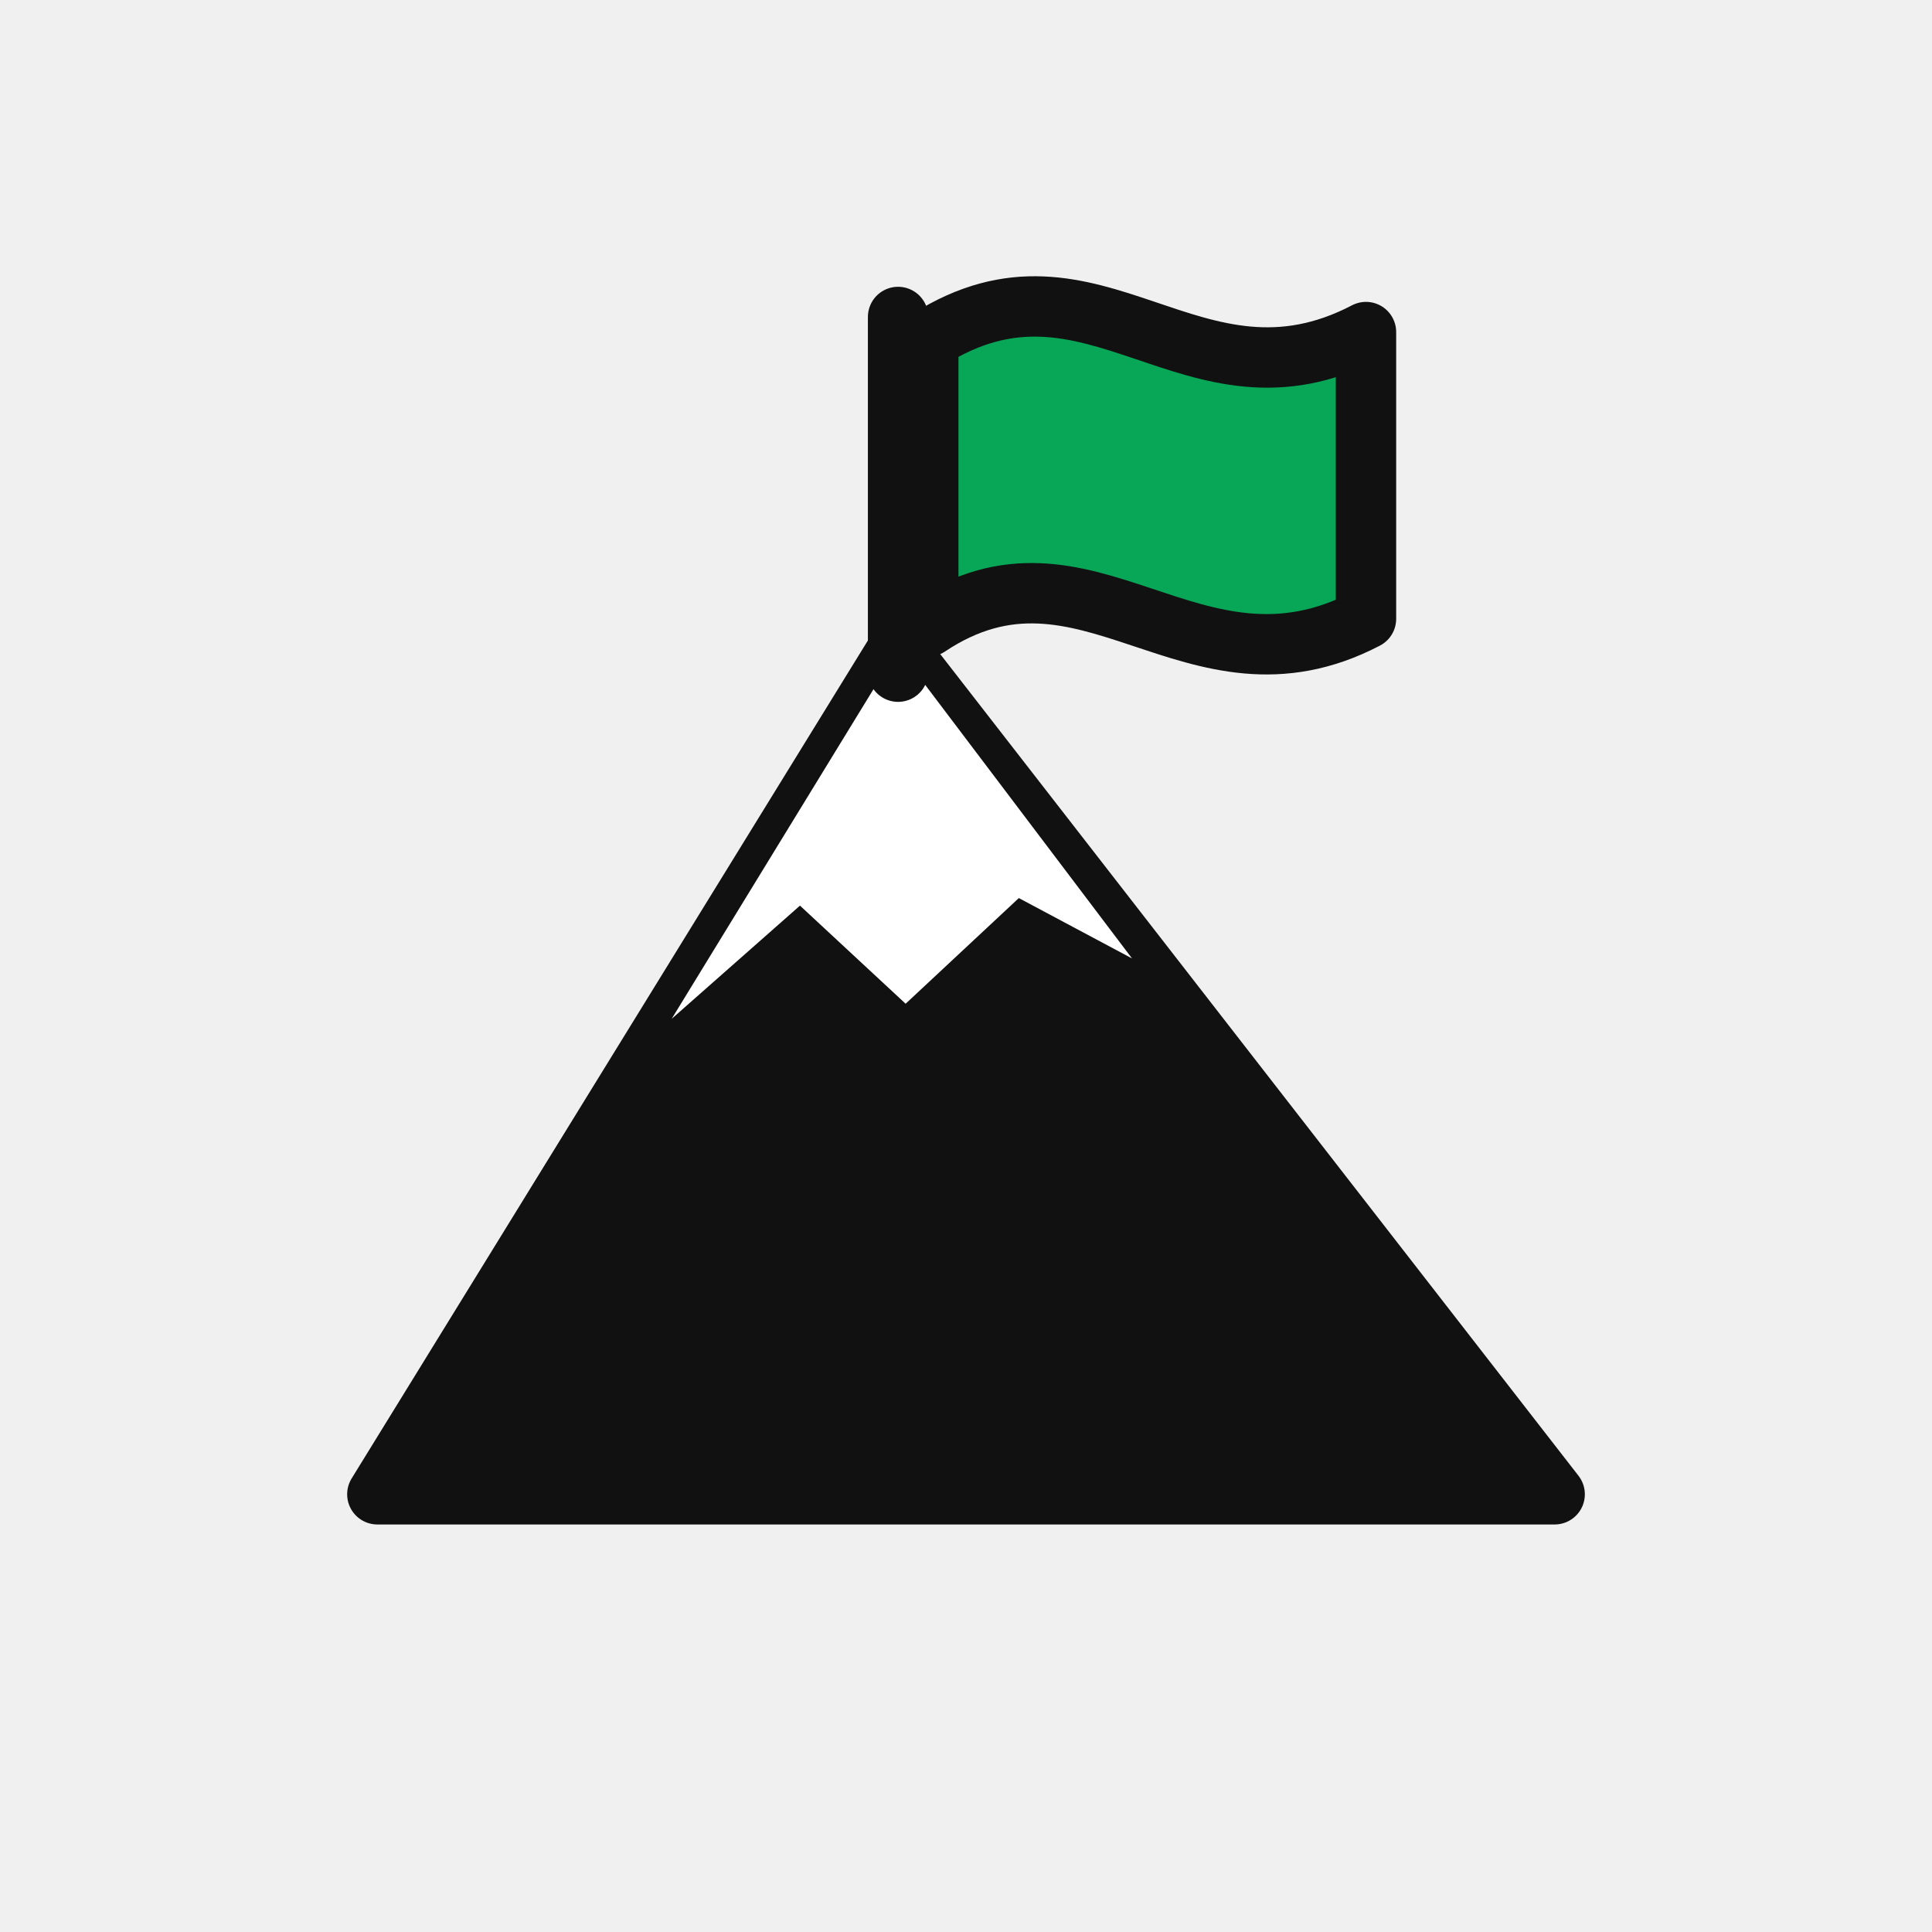
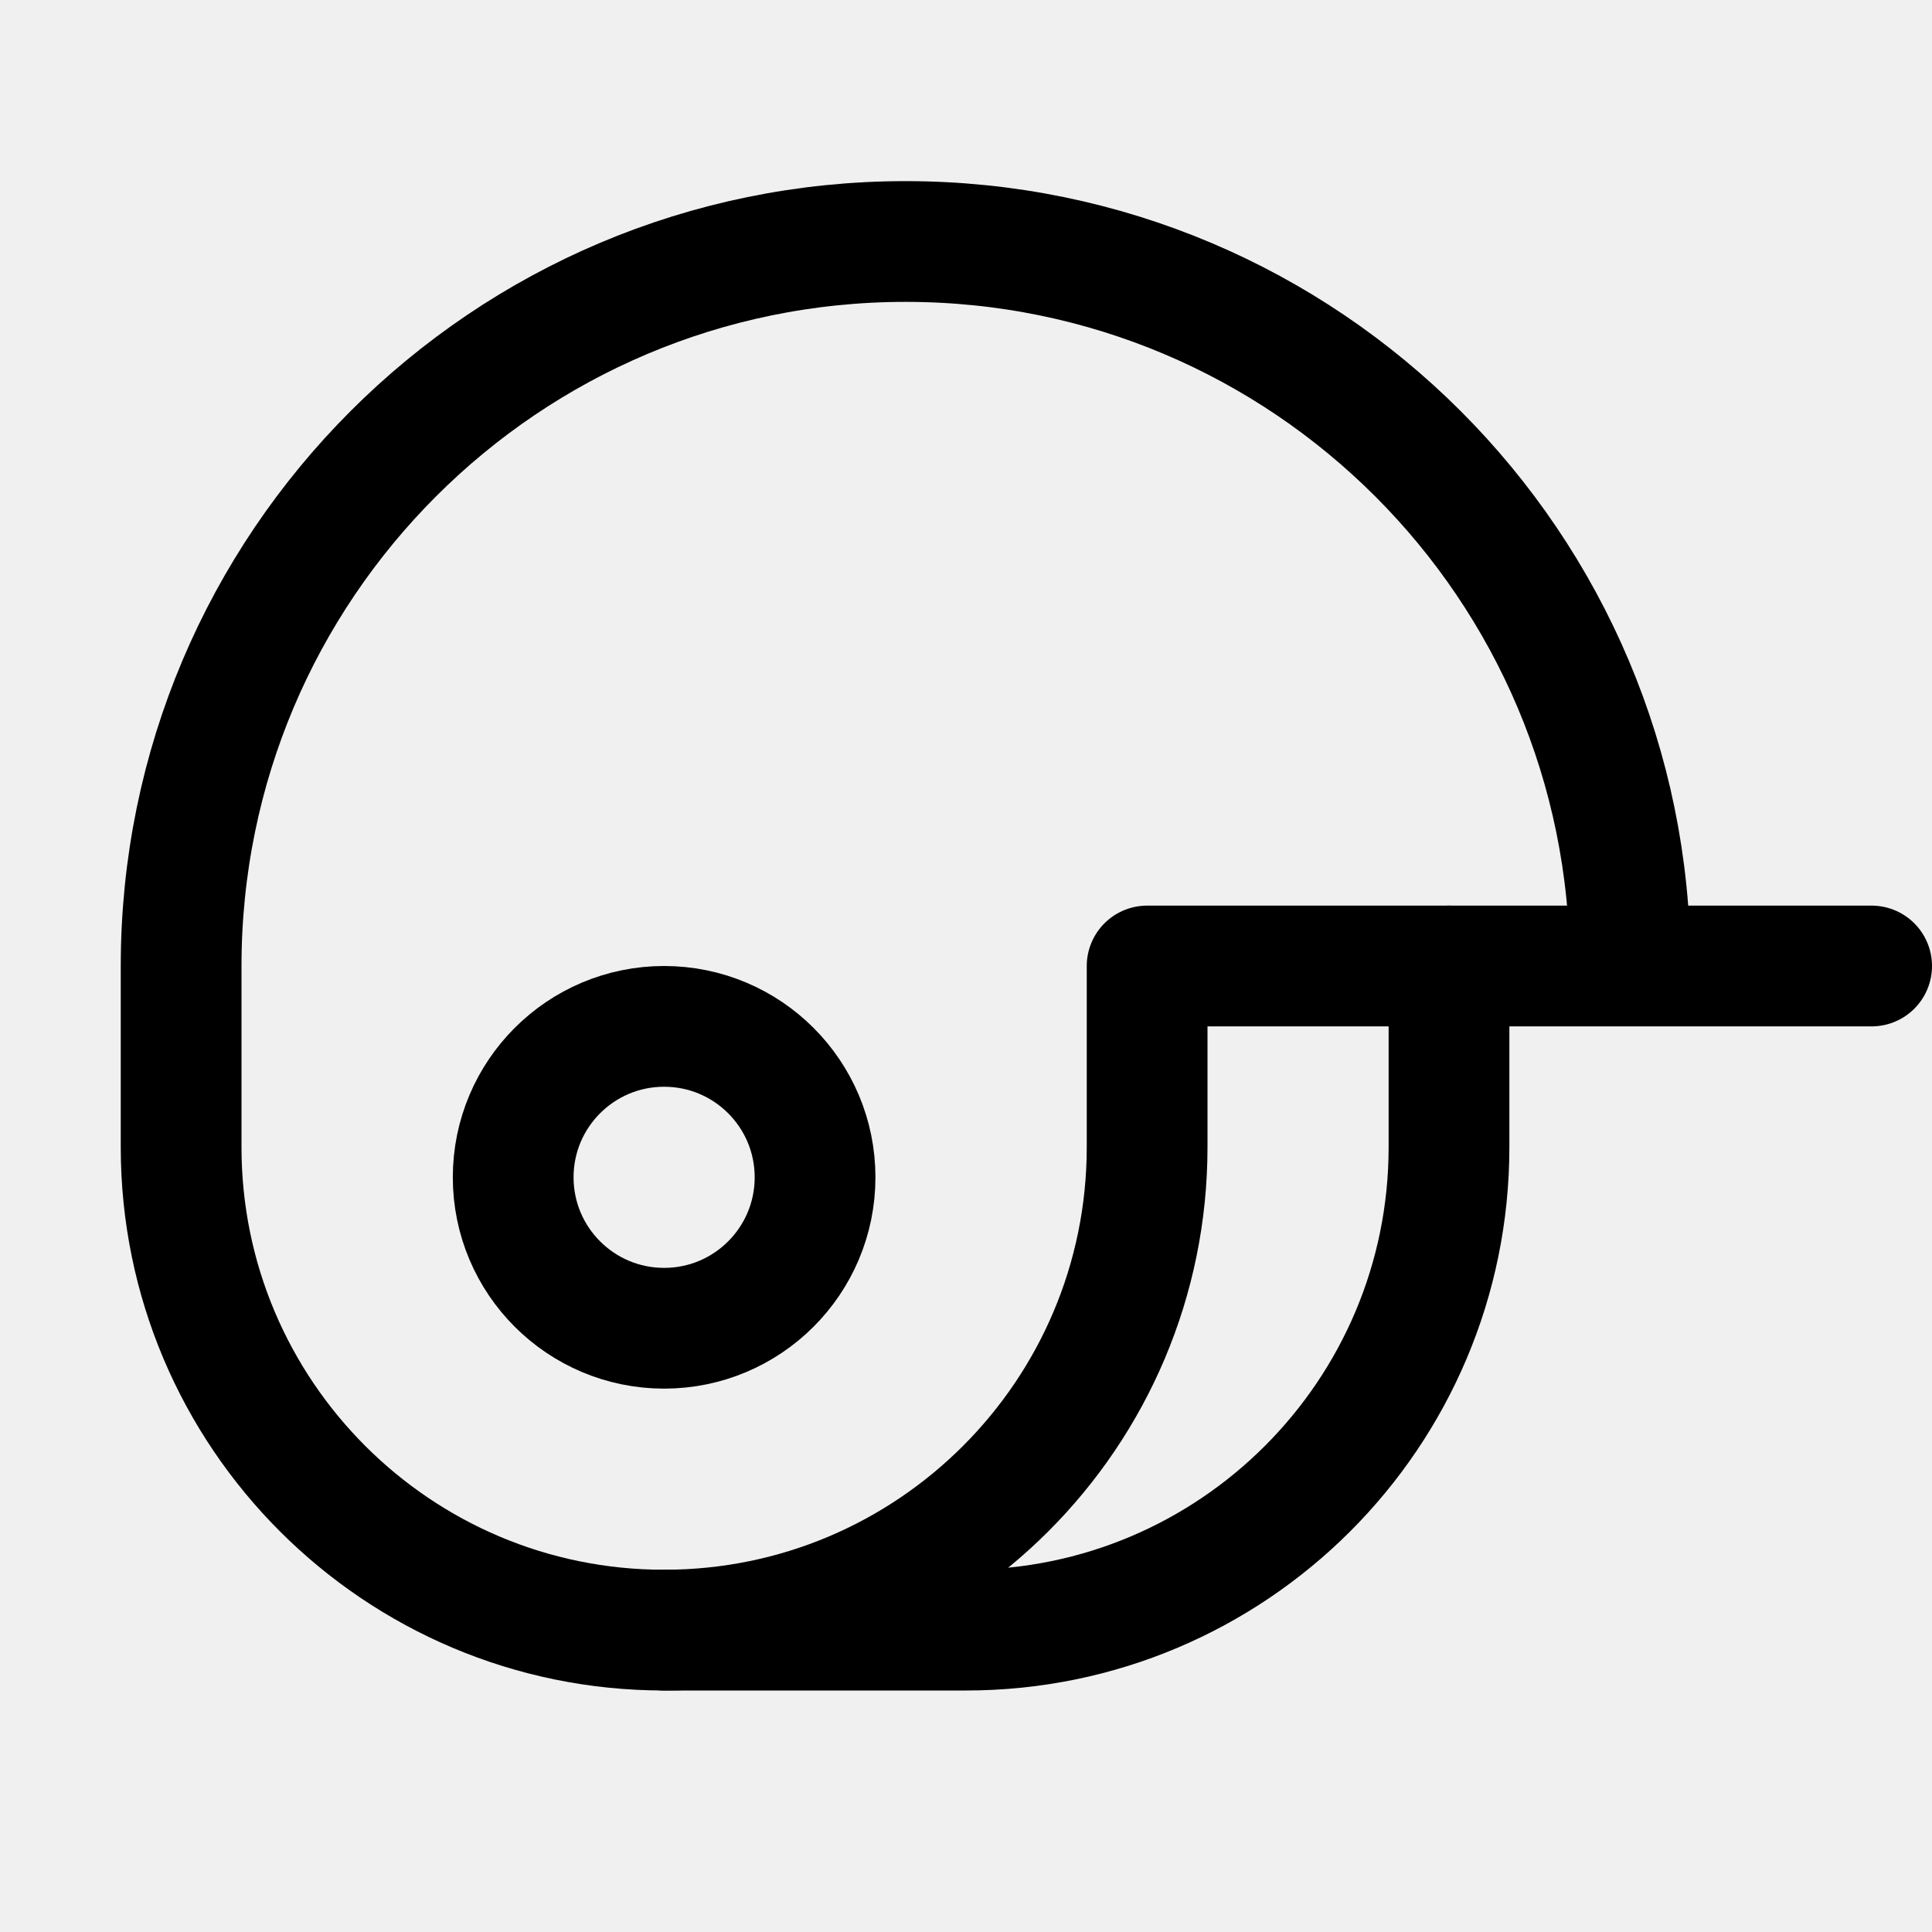
- <svg xmlns="http://www.w3.org/2000/svg" viewBox="0 0 256 256" role="img" aria-labelledby="title">
-   <path d="M50 198 119 86l87 112z" fill="#111" stroke="#111" stroke-width="8" stroke-linejoin="round" />
-   <path d="m89 135 30-49 31 41-15-8-15 14-14-13z" fill="#fff" />
-   <path d="M119 89V42" stroke="#111" stroke-width="8" stroke-linecap="round" />
-   <path d="M123 45c22-14 35 11 58-1v38c-23 12-37-13-58 1z" fill="#08a657" stroke="#111" stroke-width="8" stroke-linejoin="round" />
+ <svg xmlns="http://www.w3.org/2000/svg" viewBox="0 0 256 256">
+   <rect width="256" height="256" fill="none" />
+   <circle cx="88" cy="156" r="20" fill="none" stroke="currentColor" stroke-linecap="round" stroke-linejoin="round" stroke-width="16" />
+   <path d="M216,128a96,96,0,0,0-192,0v24a64,64,0,0,0,128,0V128h96" fill="none" stroke="currentColor" stroke-linecap="round" stroke-linejoin="round" stroke-width="16" />
+   <path d="M88,216h40a64,64,0,0,0,64-64V128" fill="none" stroke="currentColor" stroke-linecap="round" stroke-linejoin="round" stroke-width="16" />
</svg>
